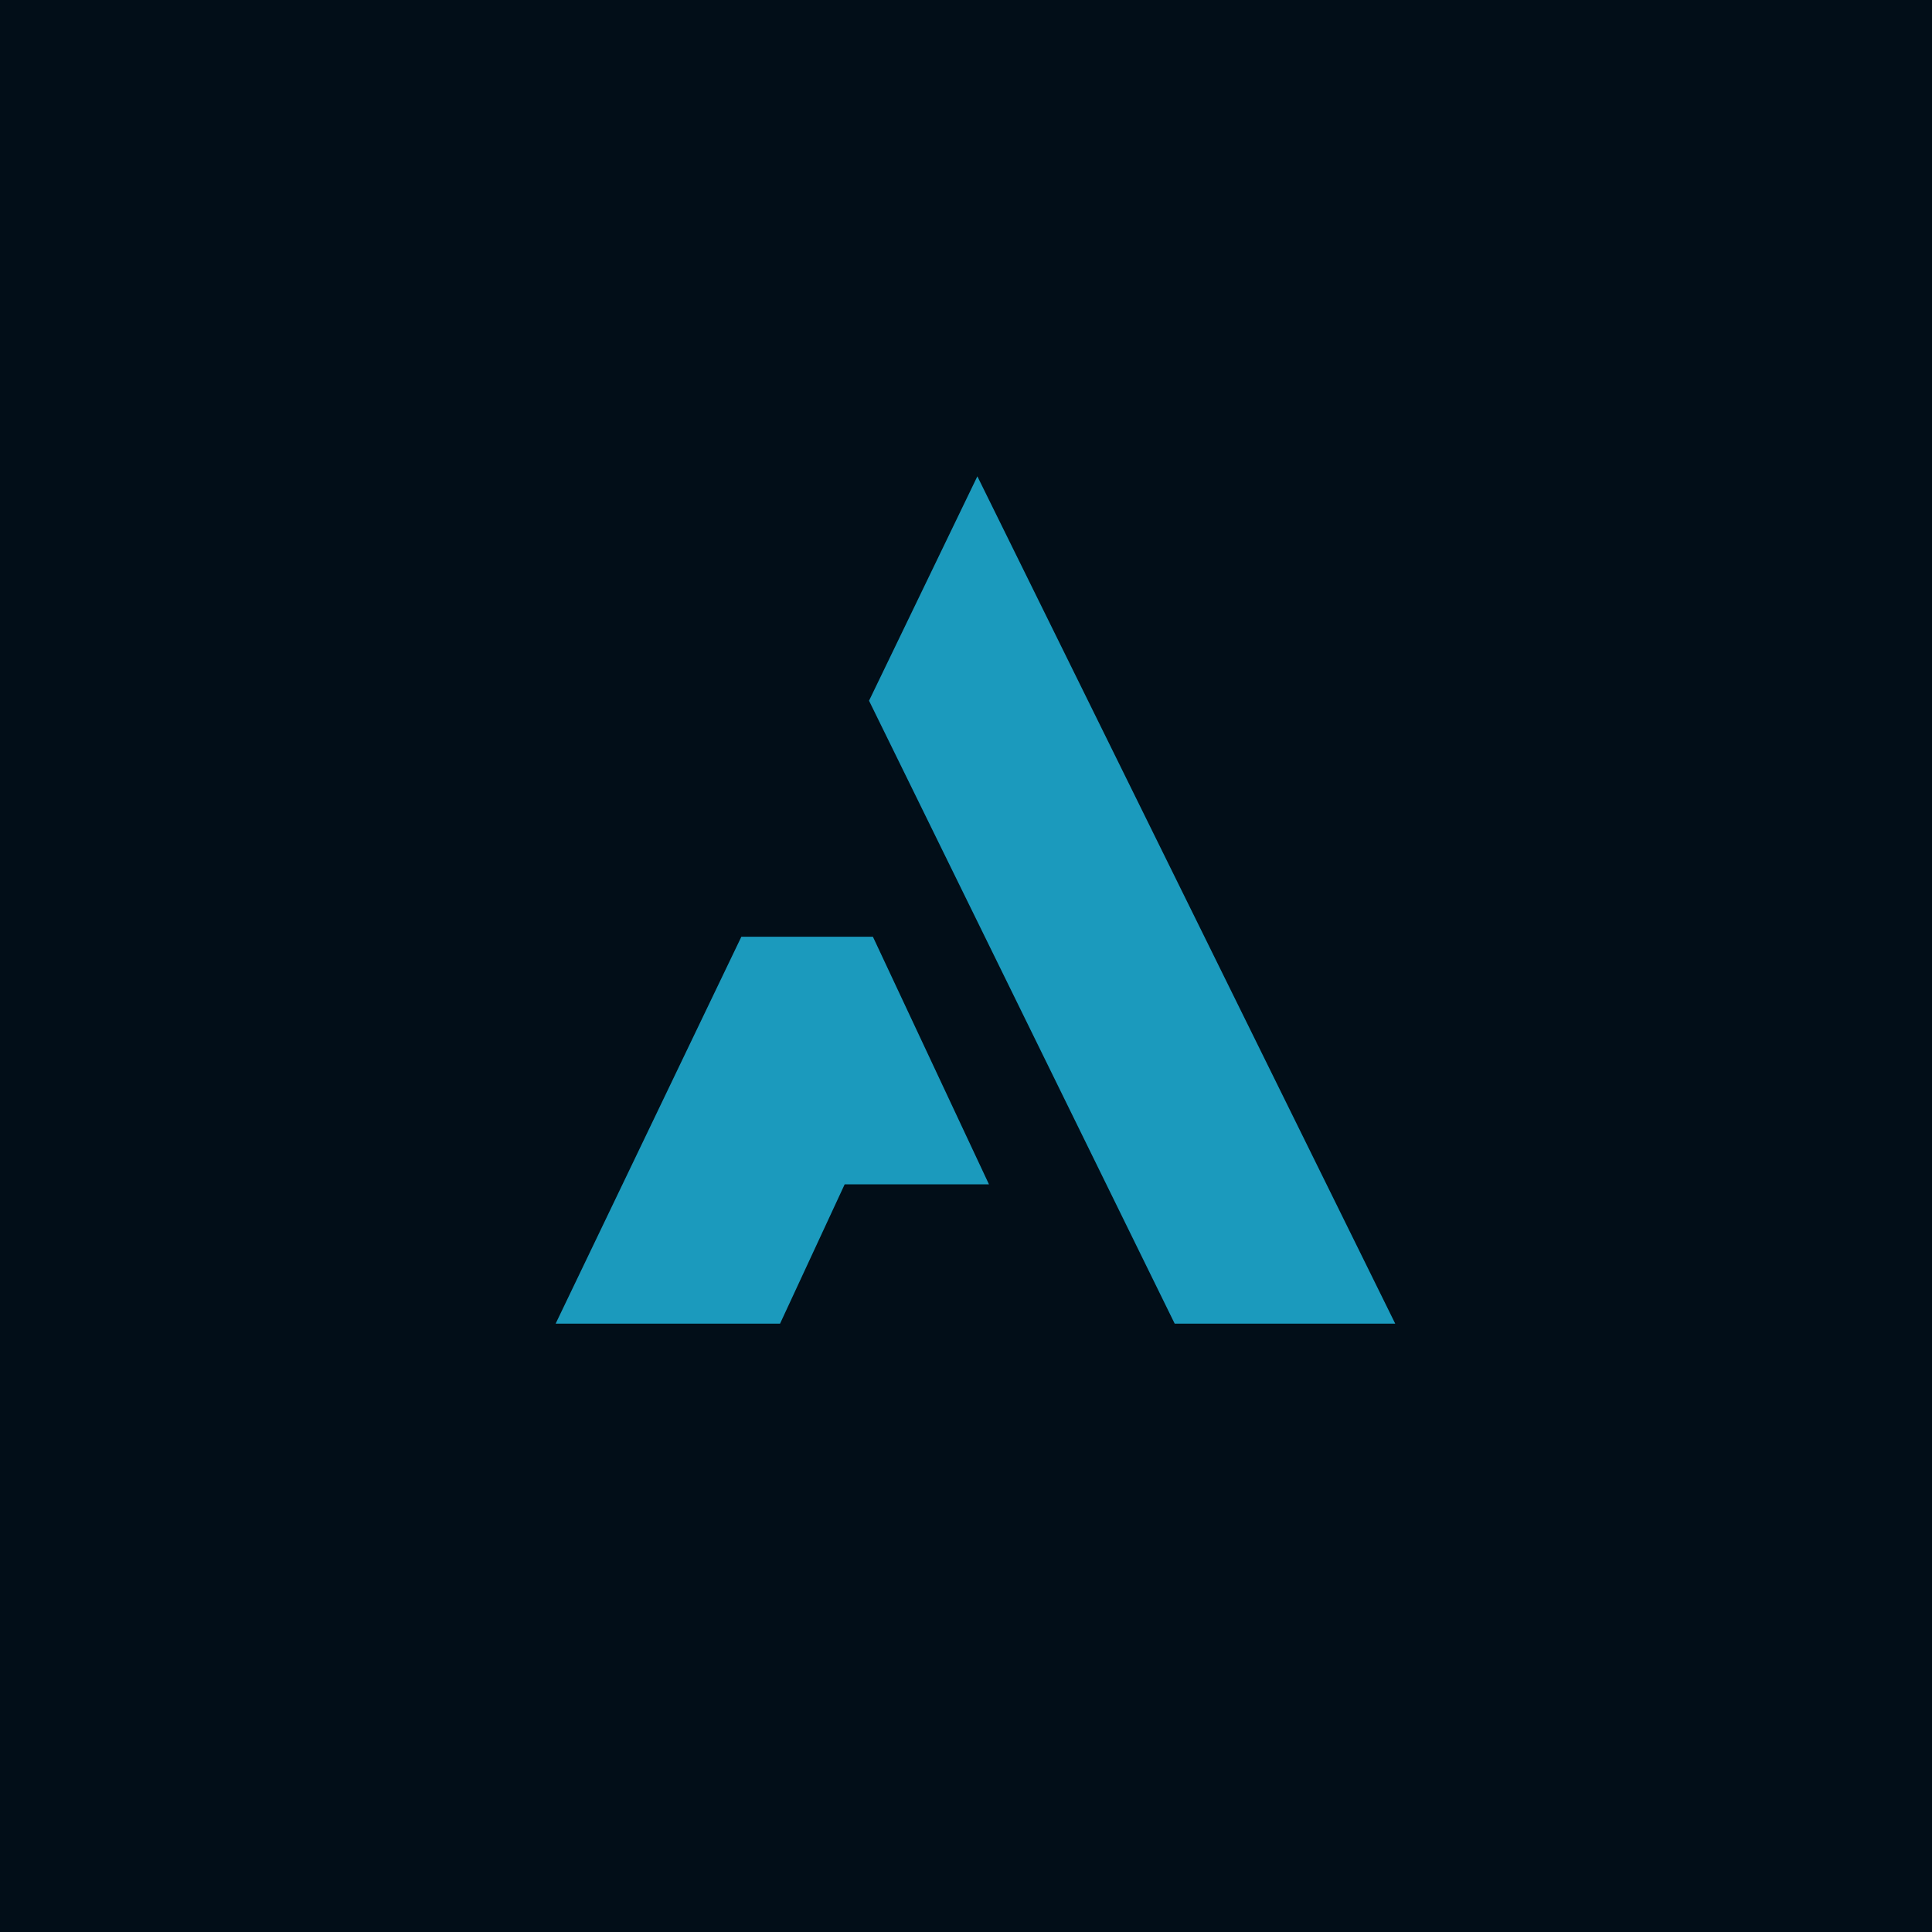
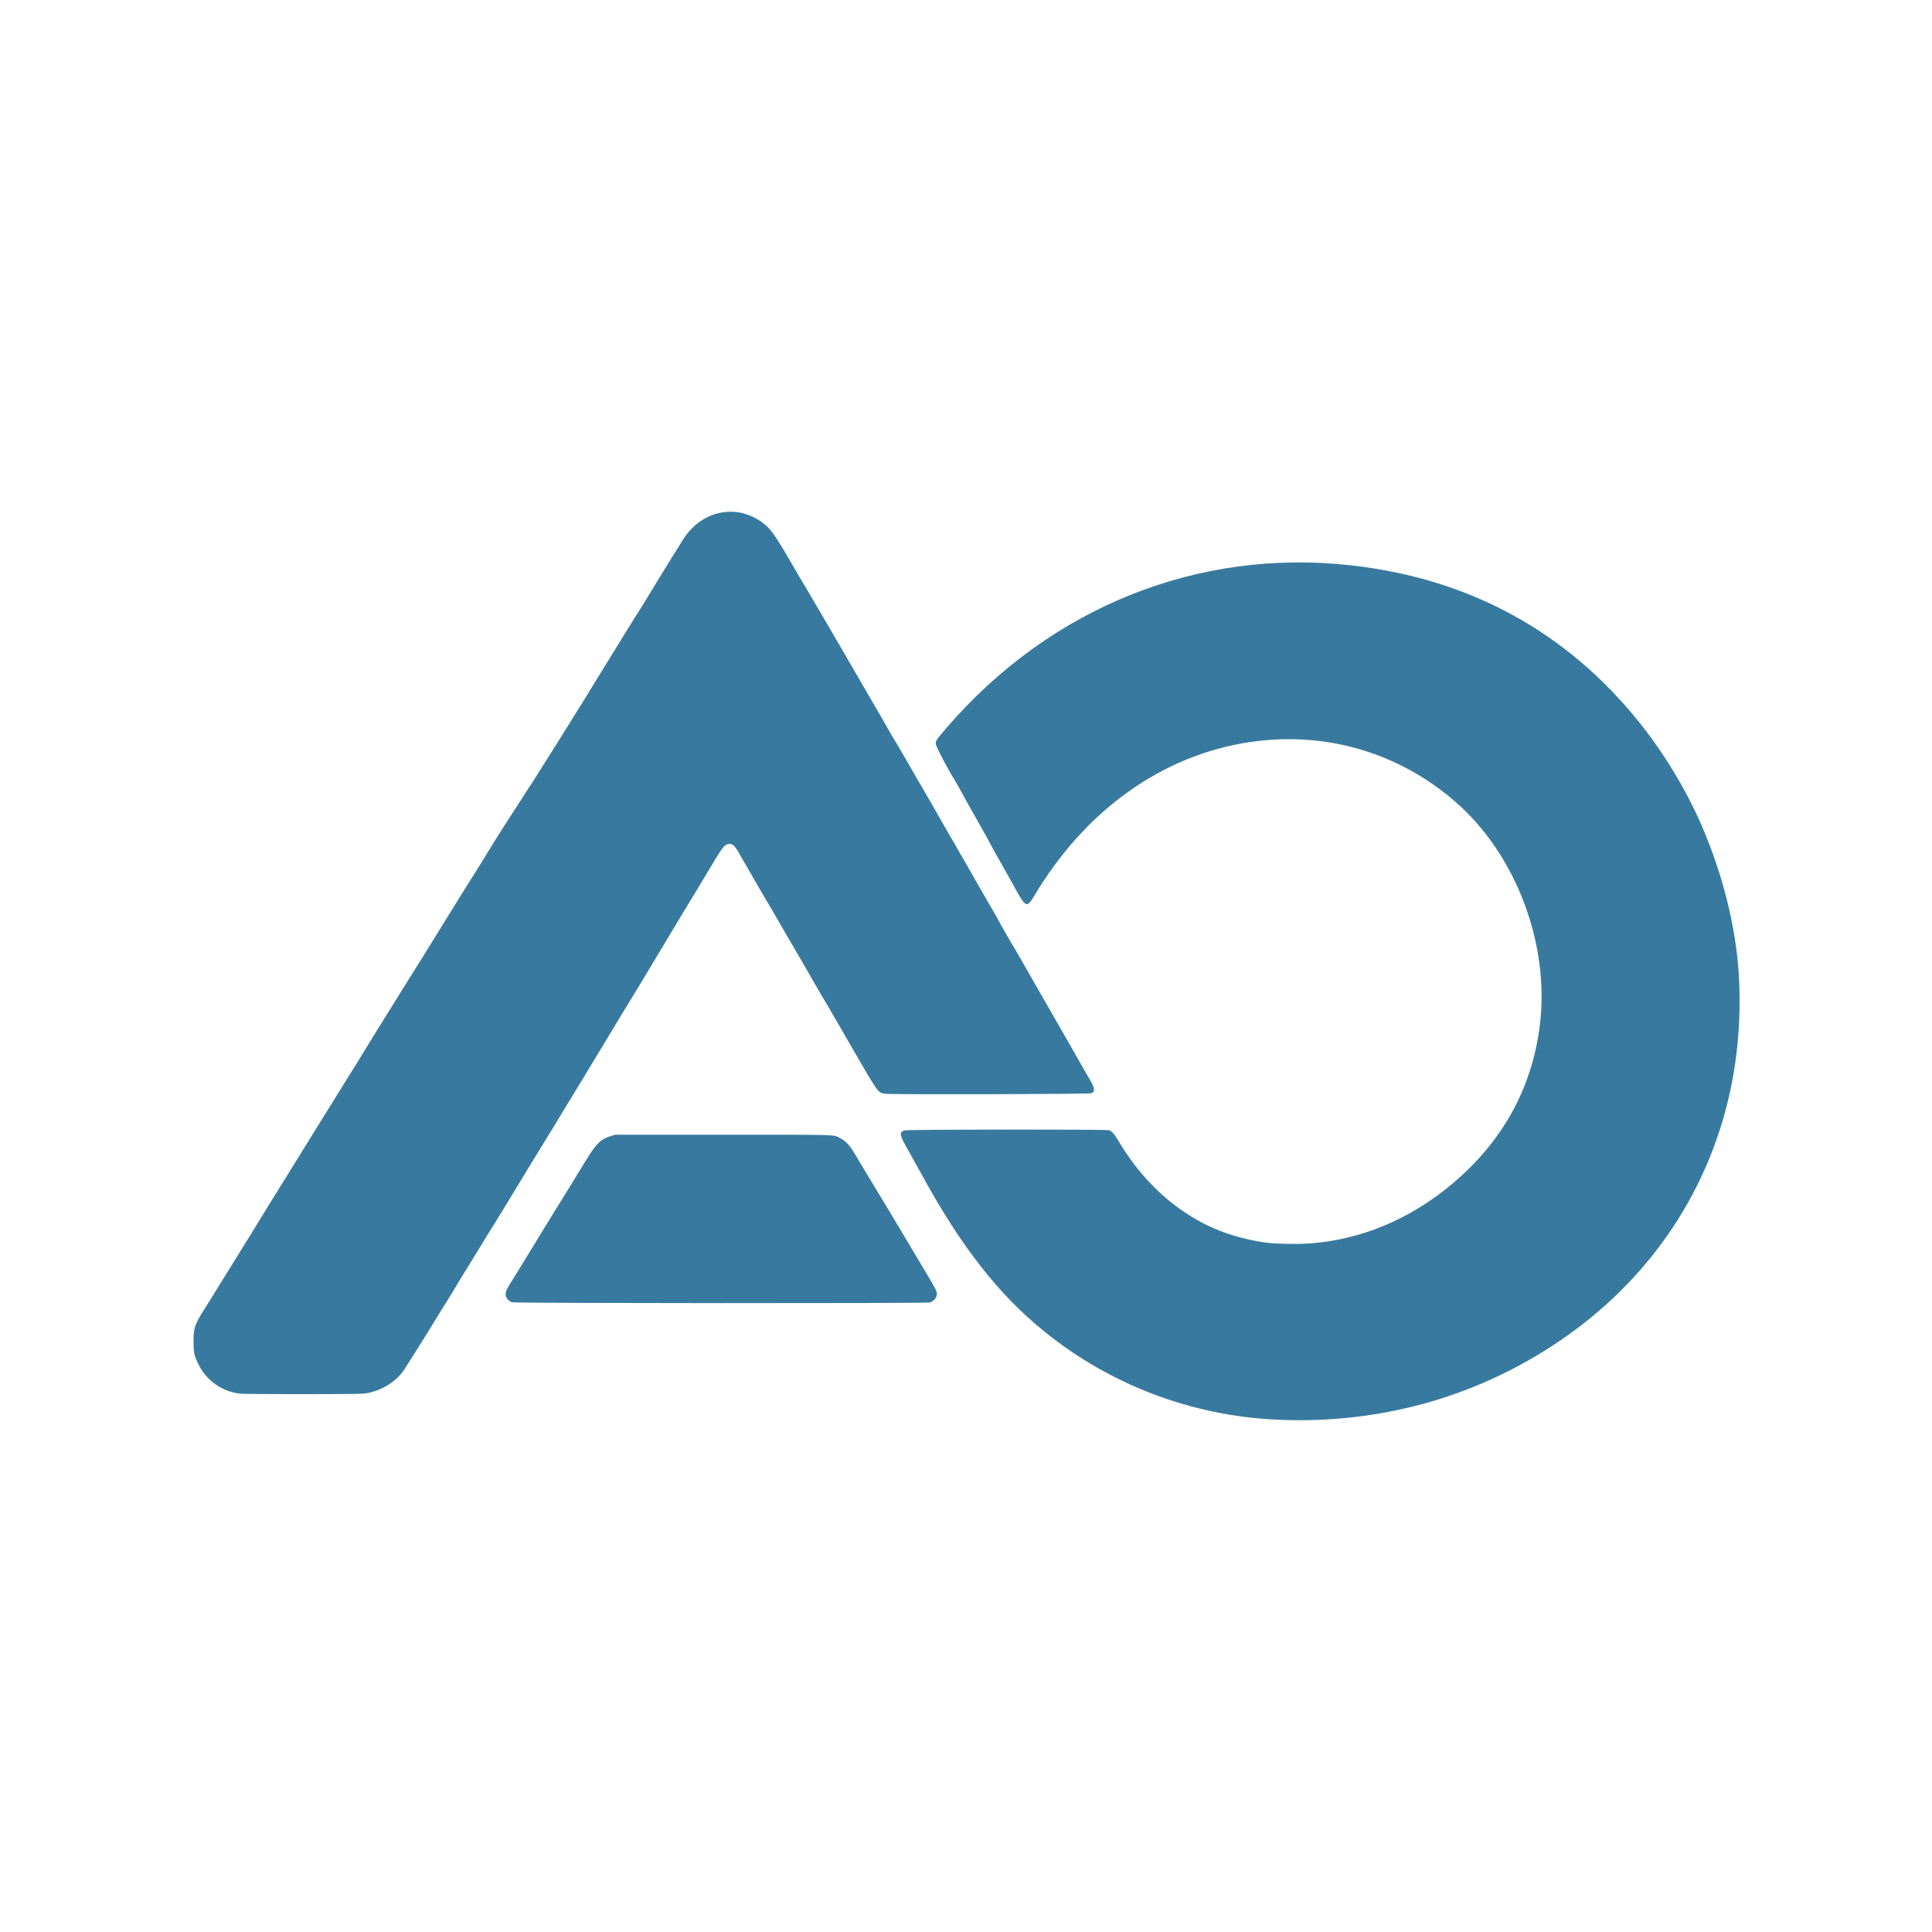
<svg xmlns="http://www.w3.org/2000/svg" viewBox="0 0 512 512" width="512" height="512">
-   <rect width="512" height="512" fill="#020e18" />
-   <g transform="translate(147.25 126.23) scale(1.02535)" fill="#1b9abd">
-     <path d="M109 0 L217 219 L160 219 L81 58 Z" />
-     <path d="M48 119 L82 119 L112 183 L74.7 183 L58 219 L0 219 Z" />
+   <rect width="512" height="512" fill="#ffffff" />
+   <g transform="translate(51.20 135.59) scale(0.44186)" fill="#387a9f">
+     <path d="M28 529C17.2 527.7 7.9 521.1 3.2 511.5C0.6 506.3 0.2 504.4 0.2 497.7C0.2 489.6 0.8 487.7 6.7 478.3C8.3 475.9 12 469.9 15 465C18 460.1 22 453.8 23.8 450.8C28.3 443.6 37.4 428.9 43.3 419.2C46 414.8 50.3 407.8 52.9 403.7C59.6 392.8 70.5 375.3 75.8 366.7C78.4 362.5 83.5 354.4 87.1 348.5C90.8 342.6 95.8 334.6 98.2 330.7C104 321.1 114 305 116.7 300.7C117.9 298.7 121.4 293.2 124.4 288.3C127.4 283.5 133.1 274.3 137.1 268C141 261.7 146.8 252.4 149.9 247.3C158.2 233.8 168.9 216.7 171.6 212.5C172.8 210.5 175.4 206.3 177.3 203.2C181.5 196.3 190.5 182.2 199.7 168.1C203.4 162.4 209.5 152.9 213.2 146.9C219.4 137.1 222.9 131.5 235.3 111.5C237.6 107.7 243.3 98.6 247.7 91.3C252.2 84.1 257.4 75.6 259.3 72.5C261.2 69.4 263.8 65.3 265 63.3C267.2 60 270.7 54.3 279.5 39.8C281.7 36.2 285.2 30.5 287.2 27.3C289.2 24.1 292.1 19.6 293.5 17.2C304.4 -0.6 325.6 -5.3 341.6 6.7C346.6 10.4 349.2 14.1 363.1 38.3C365 41.5 367.8 46.3 369.4 48.9C376.8 61.6 381.4 69.4 387.2 79.3C390.6 85.3 396 94.5 399.1 99.8C406.7 112.9 409.7 118.1 415.2 127.6C417.7 132.1 421.2 138.1 423 140.9C424.7 143.8 427.7 148.9 429.6 152.3C431.5 155.7 435.3 162.2 438 166.8C440.7 171.4 444.9 178.7 447.3 183C449.8 187.3 452.9 192.8 454.3 195.2C455.8 197.6 458 201.4 459.2 203.7C460.5 206 462.8 210 464.4 212.7C465.9 215.3 469 220.7 471.2 224.6C473.4 228.5 476.6 234 478.3 236.9C480 239.8 482.5 244.1 483.7 246.5C485 248.9 487.8 253.7 489.8 257.2C491.9 260.7 495.2 266.3 497.2 269.8C500.3 275.3 505.6 284.6 522.4 313.8C524.5 317.5 528.1 323.8 530.4 327.8C532.7 331.9 535.8 337.3 537.3 339.8C540.8 345.8 541.1 347.4 538.9 348.8C538 349.4 416.8 349.7 414.5 349.1C410.3 348.1 411.8 350.5 387.2 307.8C384.1 302.5 379.2 294 376.2 289C373.3 284 368.4 275.6 365.4 270.3C362.4 265.1 358.1 257.8 355.9 254C353.7 250.2 349.9 243.6 347.4 239.3C344.9 235 342.6 231.1 342.3 230.7C342 230.2 340.2 227.1 338.3 223.8C336.4 220.5 333.4 215.4 331.7 212.3C329.9 209.3 327.8 205.7 327 204.2C324.5 199.7 322.5 198.4 319.9 199.7C318 200.5 316.3 203.1 308.3 216.5C306.9 218.9 303.5 224.6 300.7 229.2C297.9 233.8 294.6 239.1 293.5 241C291.1 245 275.9 270.4 268.3 283C265.4 287.7 259.6 297.3 255.3 304.3C251.1 311.4 244.1 322.9 239.8 330C235.6 337.1 230 346.2 227.5 350.3C225 354.5 221.8 359.6 220.5 361.8C219.2 364 216.1 369.2 213.5 373.3C204.3 388.3 193.3 406.3 188.7 414C184.3 421.2 180.1 428.1 174.8 436.5C173.7 438.3 172.3 440.6 171.8 441.5C171.3 442.4 169.2 445.8 167.2 449C165.2 452.2 161.7 458 159.3 461.8C157 465.7 153.5 471.5 151.5 474.7C149.4 477.9 147.2 481.5 146.5 482.7C143.4 487.9 129.5 510.1 126.5 514.7C121.4 522.3 111.5 528.1 101.9 529C97.5 529.4 31.3 529.4 28 529Z" />
+     <path d="M191.2 474.2C189.2 473.4 187.6 471.7 187.4 469.9C187.2 467.9 187.9 466.3 192.6 459C194.6 455.8 198.1 450.1 200.4 446.3C202.7 442.6 206 437.2 207.7 434.3C214.5 423.4 231.6 395.5 235.8 388.7C241.9 378.8 244.4 376.3 250.8 374.4L253.1 373.7 L317.5 373.7C388.4 373.7 384 373.5 388.1 375.8C391.1 377.3 393.9 380.2 396.4 384.5C397.6 386.5 402.7 395.1 407.8 403.5C412.9 411.9 417.8 420 418.7 421.5C420.8 425.1 431.2 442.5 433.1 445.7C446.4 467.9 446 467.2 446 469.5C446 471.4 444 473.7 441.8 474.3C439.6 474.9 192.9 474.8 191.2 474.2Z" />
+     <path d="M649.8 544.6C598.7 542.2 550.2 523.8 510.7 491.9C483.2 469.7 460.9 441.3 437.3 398.3C436.2 396.2 432.8 390.1 429.8 384.8C423.4 373.5 423.2 372.5 426.5 371.1C428 370.5 547 370.4 549.2 371C551 371.5 552.4 373.1 555.4 378.2C573.3 407.9 599.4 428.3 629.2 435.6C640.7 438.5 646.4 439.1 660.2 439.2C696.6 439.2 732 424.7 761.2 397.8C787.8 373.2 803.4 343 807.7 307.7C813.6 259.2 793.3 205.6 757.1 174.1C723 144.4 678.9 131.5 633.8 138.2C581.2 146 534.7 179.2 504.1 231C500 237.8 499.2 237.4 492.5 225.1C490.1 220.7 486.8 214.8 485.2 212C483.5 209.2 480.7 204.1 478.9 200.8C477.1 197.5 475 193.5 474.1 192C473.2 190.4 469 183 464.8 175.5C460.7 168 456.9 161.2 456.4 160.5C452.5 154.4 445.6 141 445.4 139.5C445.2 137.4 445.5 137.1 451.8 129.7C514 57.5 602.5 21.9 694.3 32.2C765.5 40.1 824 72.1 867.8 127C882.2 145 895.6 167.2 904.7 188.2C917.4 217.6 925.3 249.3 927 277.8C933 380.3 880.9 469.4 787.7 516C745.6 537.1 698 546.9 649.8 544.6Z" />
  </g>
</svg>
